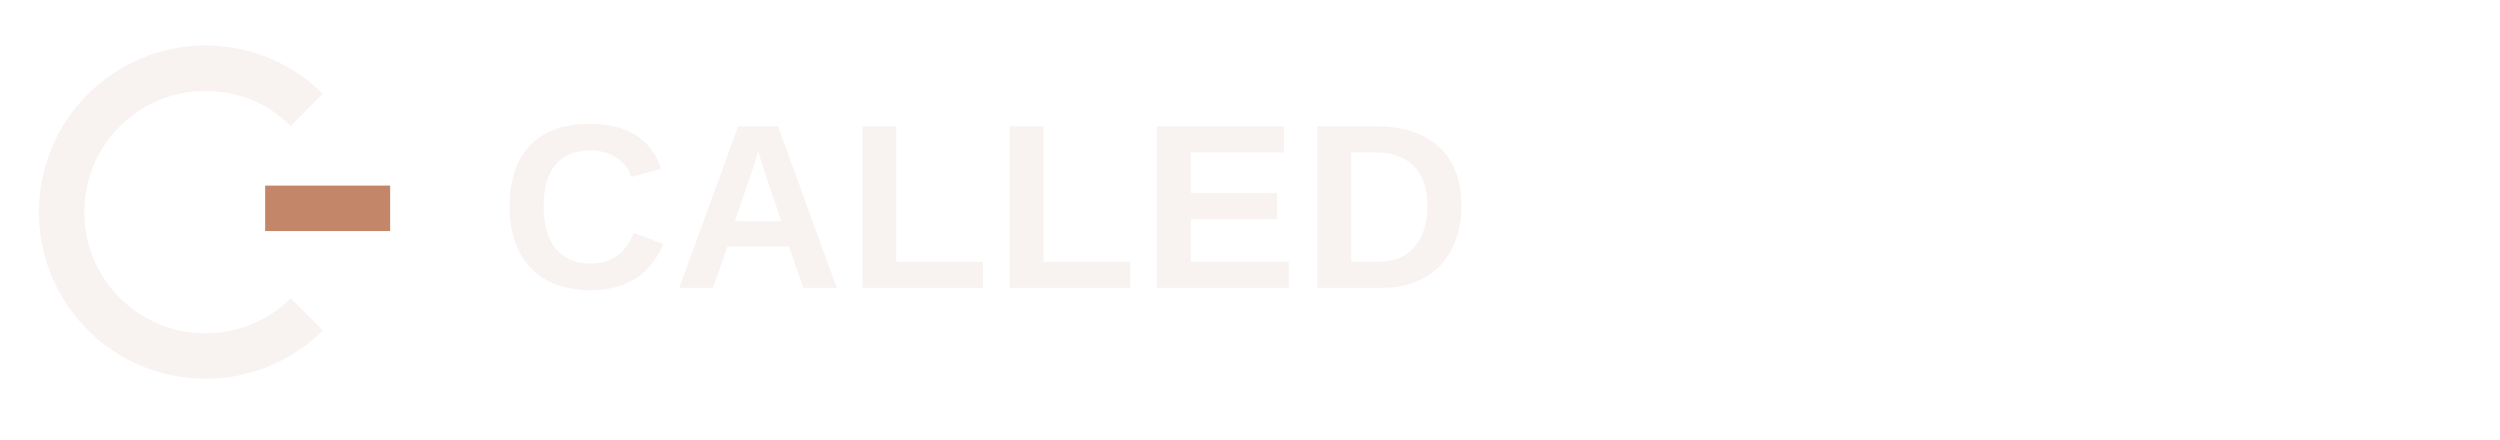
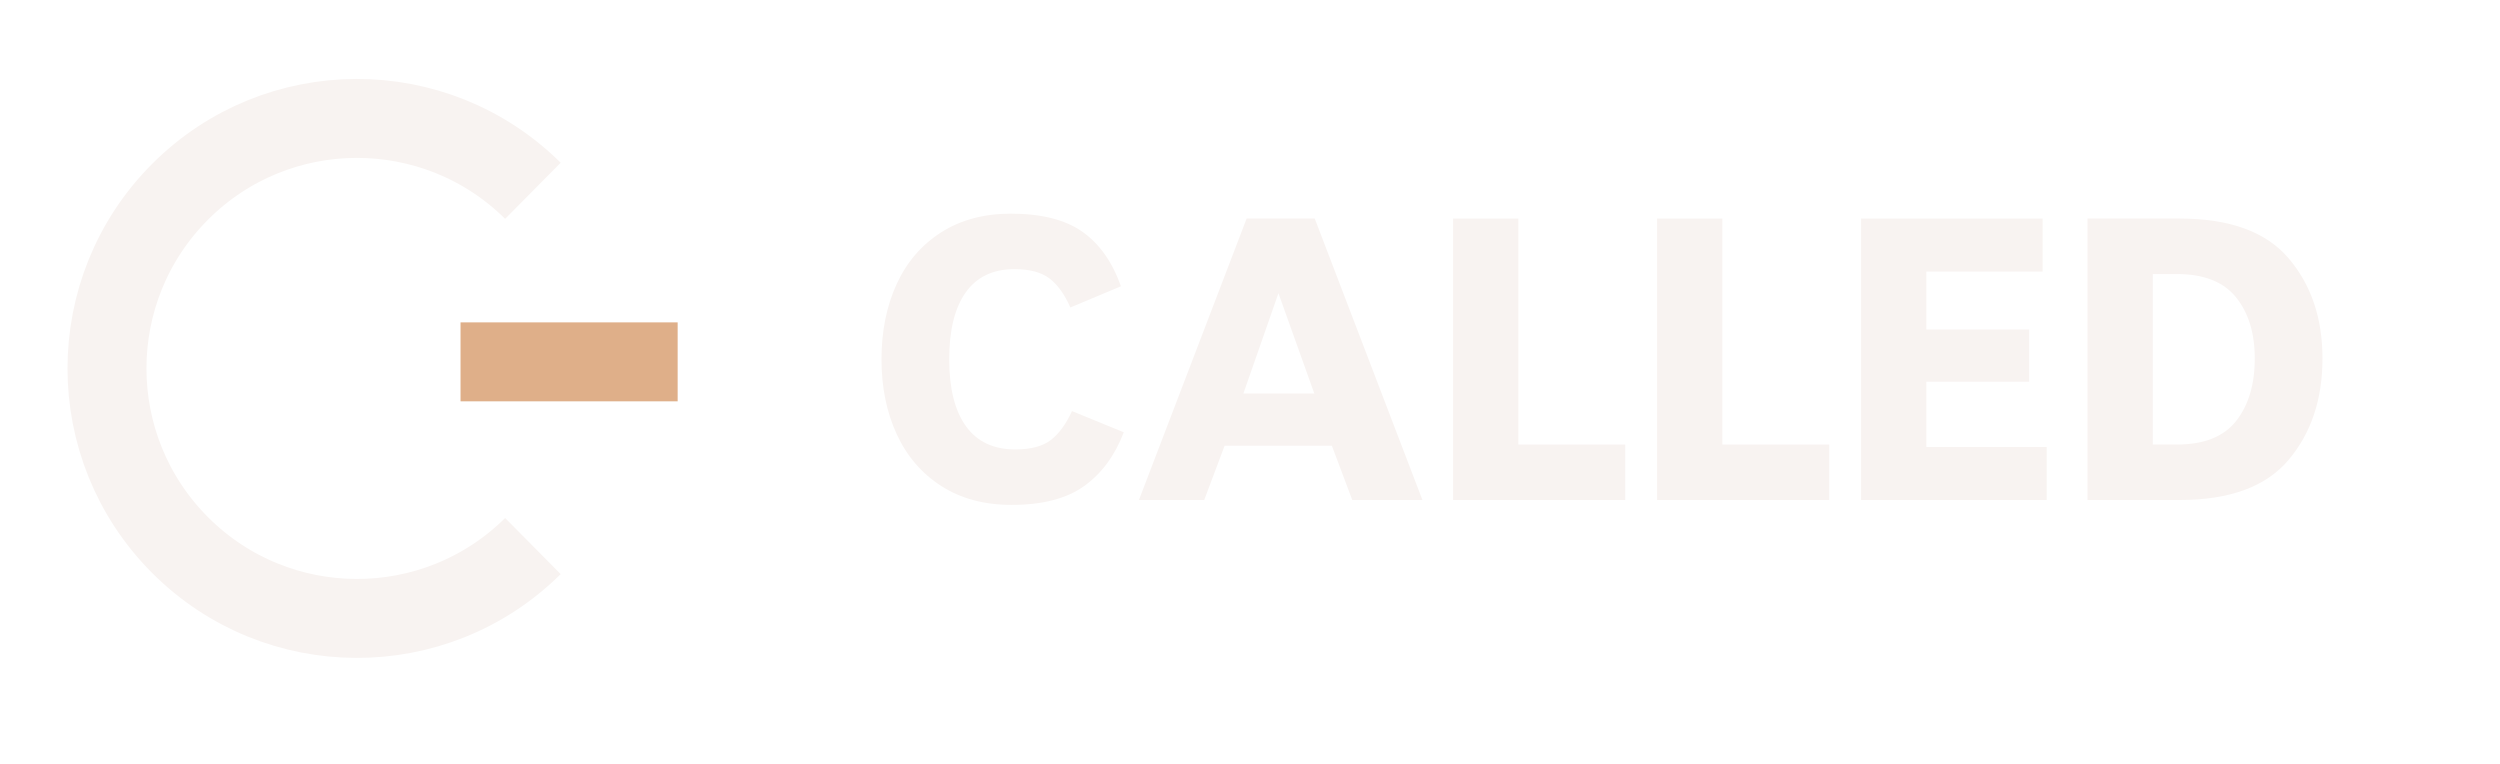
- <svg xmlns="http://www.w3.org/2000/svg" viewBox="0 0 660 116" role="img" aria-label="Called">
+ <svg xmlns="http://www.w3.org/2000/svg" viewBox="0 0 379.99 116" role="img" aria-label="Called">
  <path d="M81 29A38 38 0 1 0 81 83" fill="none" stroke="#F8F3F1" stroke-width="12" />
-   <path d="M70 55H103" stroke="#C48669" stroke-width="12" />
-   <text x="132" y="76" fill="#F8F3F1" font-family="Arial, sans-serif" font-weight="700" font-size="62" letter-spacing="1">CALLED</text>
+   <path d="M70 55H103" stroke="#DFAF89" stroke-width="12" />
+   <path d="M133.984 54.61Q133.984 48.224 136.278 43.202Q138.572 38.18 143.036 35.328Q147.5 32.476 153.638 32.476Q160.582 32.476 164.488 35.204Q168.394 37.932 170.378 43.512L162.69 46.736Q161.388 43.76 159.528 42.334Q157.668 40.908 154.196 40.908Q149.298 40.908 146.787 44.442Q144.276 47.976 144.276 54.61Q144.276 61.244 146.818 64.778Q149.36 68.312 154.32 68.312Q157.854 68.312 159.714 66.886Q161.574 65.46 162.938 62.484L170.812 65.708Q168.766 71.04 164.767 73.892Q160.768 76.744 153.762 76.744Q147.562 76.744 143.098 73.892Q138.634 71.04 136.309 66.018Q133.984 60.996 133.984 54.61Z" fill="#F8F3F1" />
+   <path d="M189.482 33.22H199.836L216.204 76H205.54L202.44 67.754H186.134L183.034 76H173.114ZM199.774 59.818 194.318 44.566 188.986 59.818Z" fill="#F8F3F1" />
+   <path d="M220.862 33.22H230.782V67.568H247.026V76H220.862Z" fill="#F8F3F1" />
+   <path d="M251.87 33.22H261.79V67.568H278.034V76H251.87Z" fill="#F8F3F1" />
+   <path d="M282.878 33.22H310.468V41.28H292.798V50.084H308.422V58.02H292.798V67.94H311.088V76H282.878Z" fill="#F8F3F1" />
+   <path d="M317.296 33.22H331.308Q342.716 33.22 347.862 39.265Q353.008 45.31 353.008 54.486Q353.008 63.786 347.862 69.893Q342.716 76 331.308 76H317.296ZM330.874 67.568Q337.074 67.568 339.895 63.972Q342.716 60.376 342.716 54.486Q342.716 48.72 339.864 45.186Q337.012 41.652 330.874 41.652H327.216V67.568Z" fill="#F8F3F1" />
</svg>
